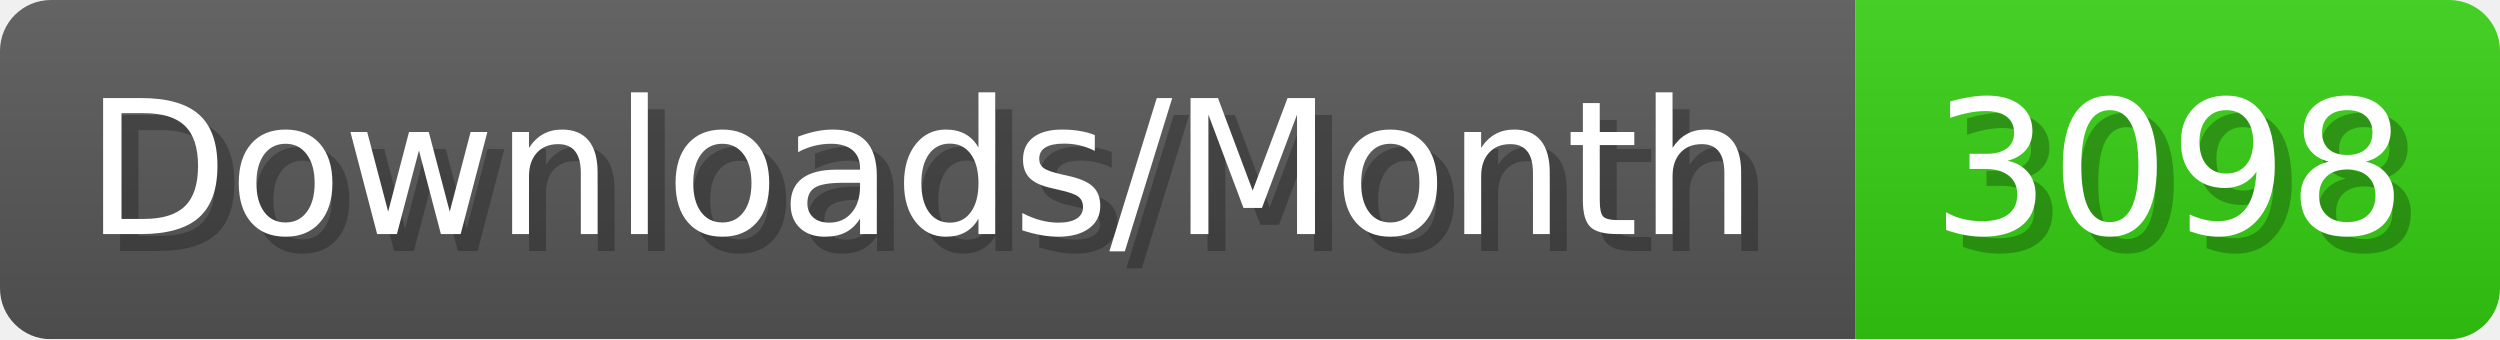
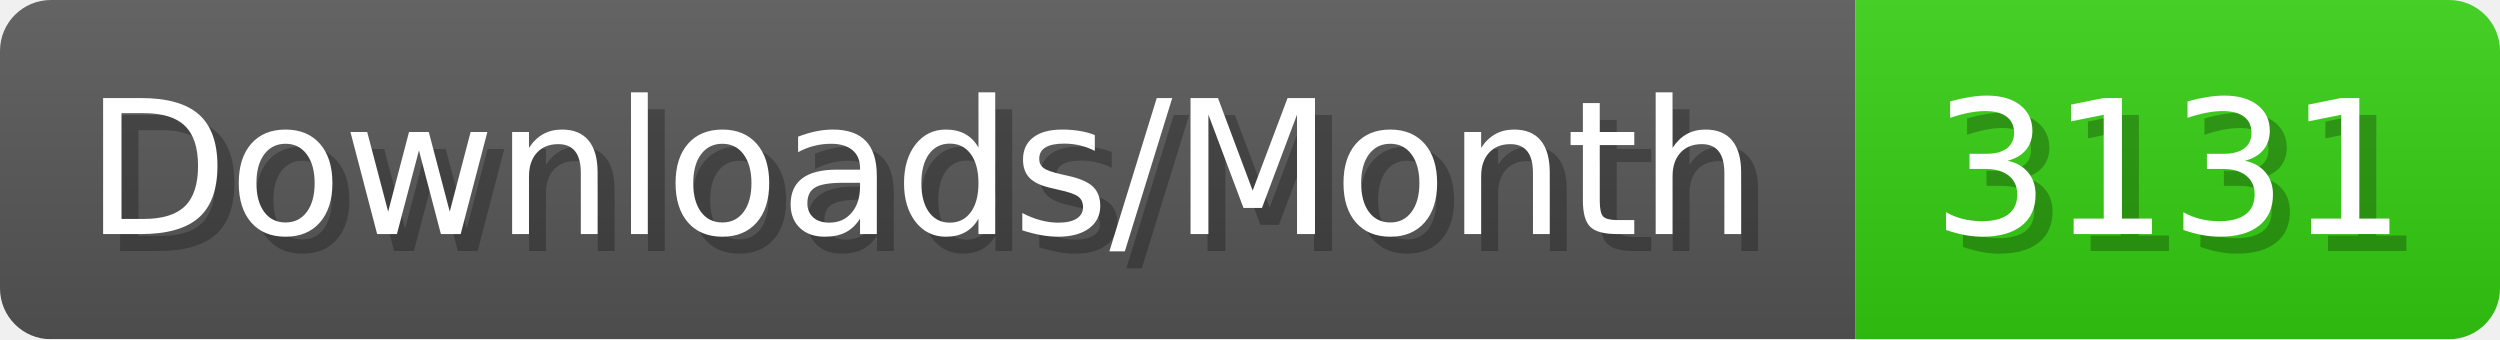
- <svg xmlns="http://www.w3.org/2000/svg" width="147.4" height="20" viewBox="0 0 1474 200" role="img" aria-label="Downloads/Month: 3098">
+ <svg xmlns="http://www.w3.org/2000/svg" width="147.4" height="20" viewBox="0 0 1474 200" role="img" aria-label="Downloads/Month: 3131">
  <linearGradient id="YlXUI" x2="0" y2="100%">
    <stop offset="0" stop-opacity=".1" stop-color="#EEE" />
    <stop offset="1" stop-opacity=".1" />
  </linearGradient>
  <mask id="JHhop">
    <rect width="1474" height="200" rx="30" fill="#FFF" />
  </mask>
  <g mask="url(#JHhop)">
    <rect width="1094" height="200" fill="#555" />
    <rect width="380" height="200" fill="#3C1" x="1094" />
    <rect width="1474" height="200" fill="url(#YlXUI)" />
  </g>
  <g aria-hidden="true" fill="#fff" text-anchor="start" font-family="Verdana,DejaVu Sans,sans-serif" font-size="110">
    <text x="60" y="148" textLength="994" fill="#000" opacity="0.25">Downloads/Month</text>
    <text x="50" y="138" textLength="994">Downloads/Month</text>
-     <text x="1149" y="148" textLength="280" fill="#000" opacity="0.25">3098</text>
-     <text x="1139" y="138" textLength="280">3098</text>
+     <text x="1149" y="148" textLength="280" fill="#000" opacity="0.25">3131</text>
+     <text x="1139" y="138" textLength="280">3131</text>
  </g>
</svg>
